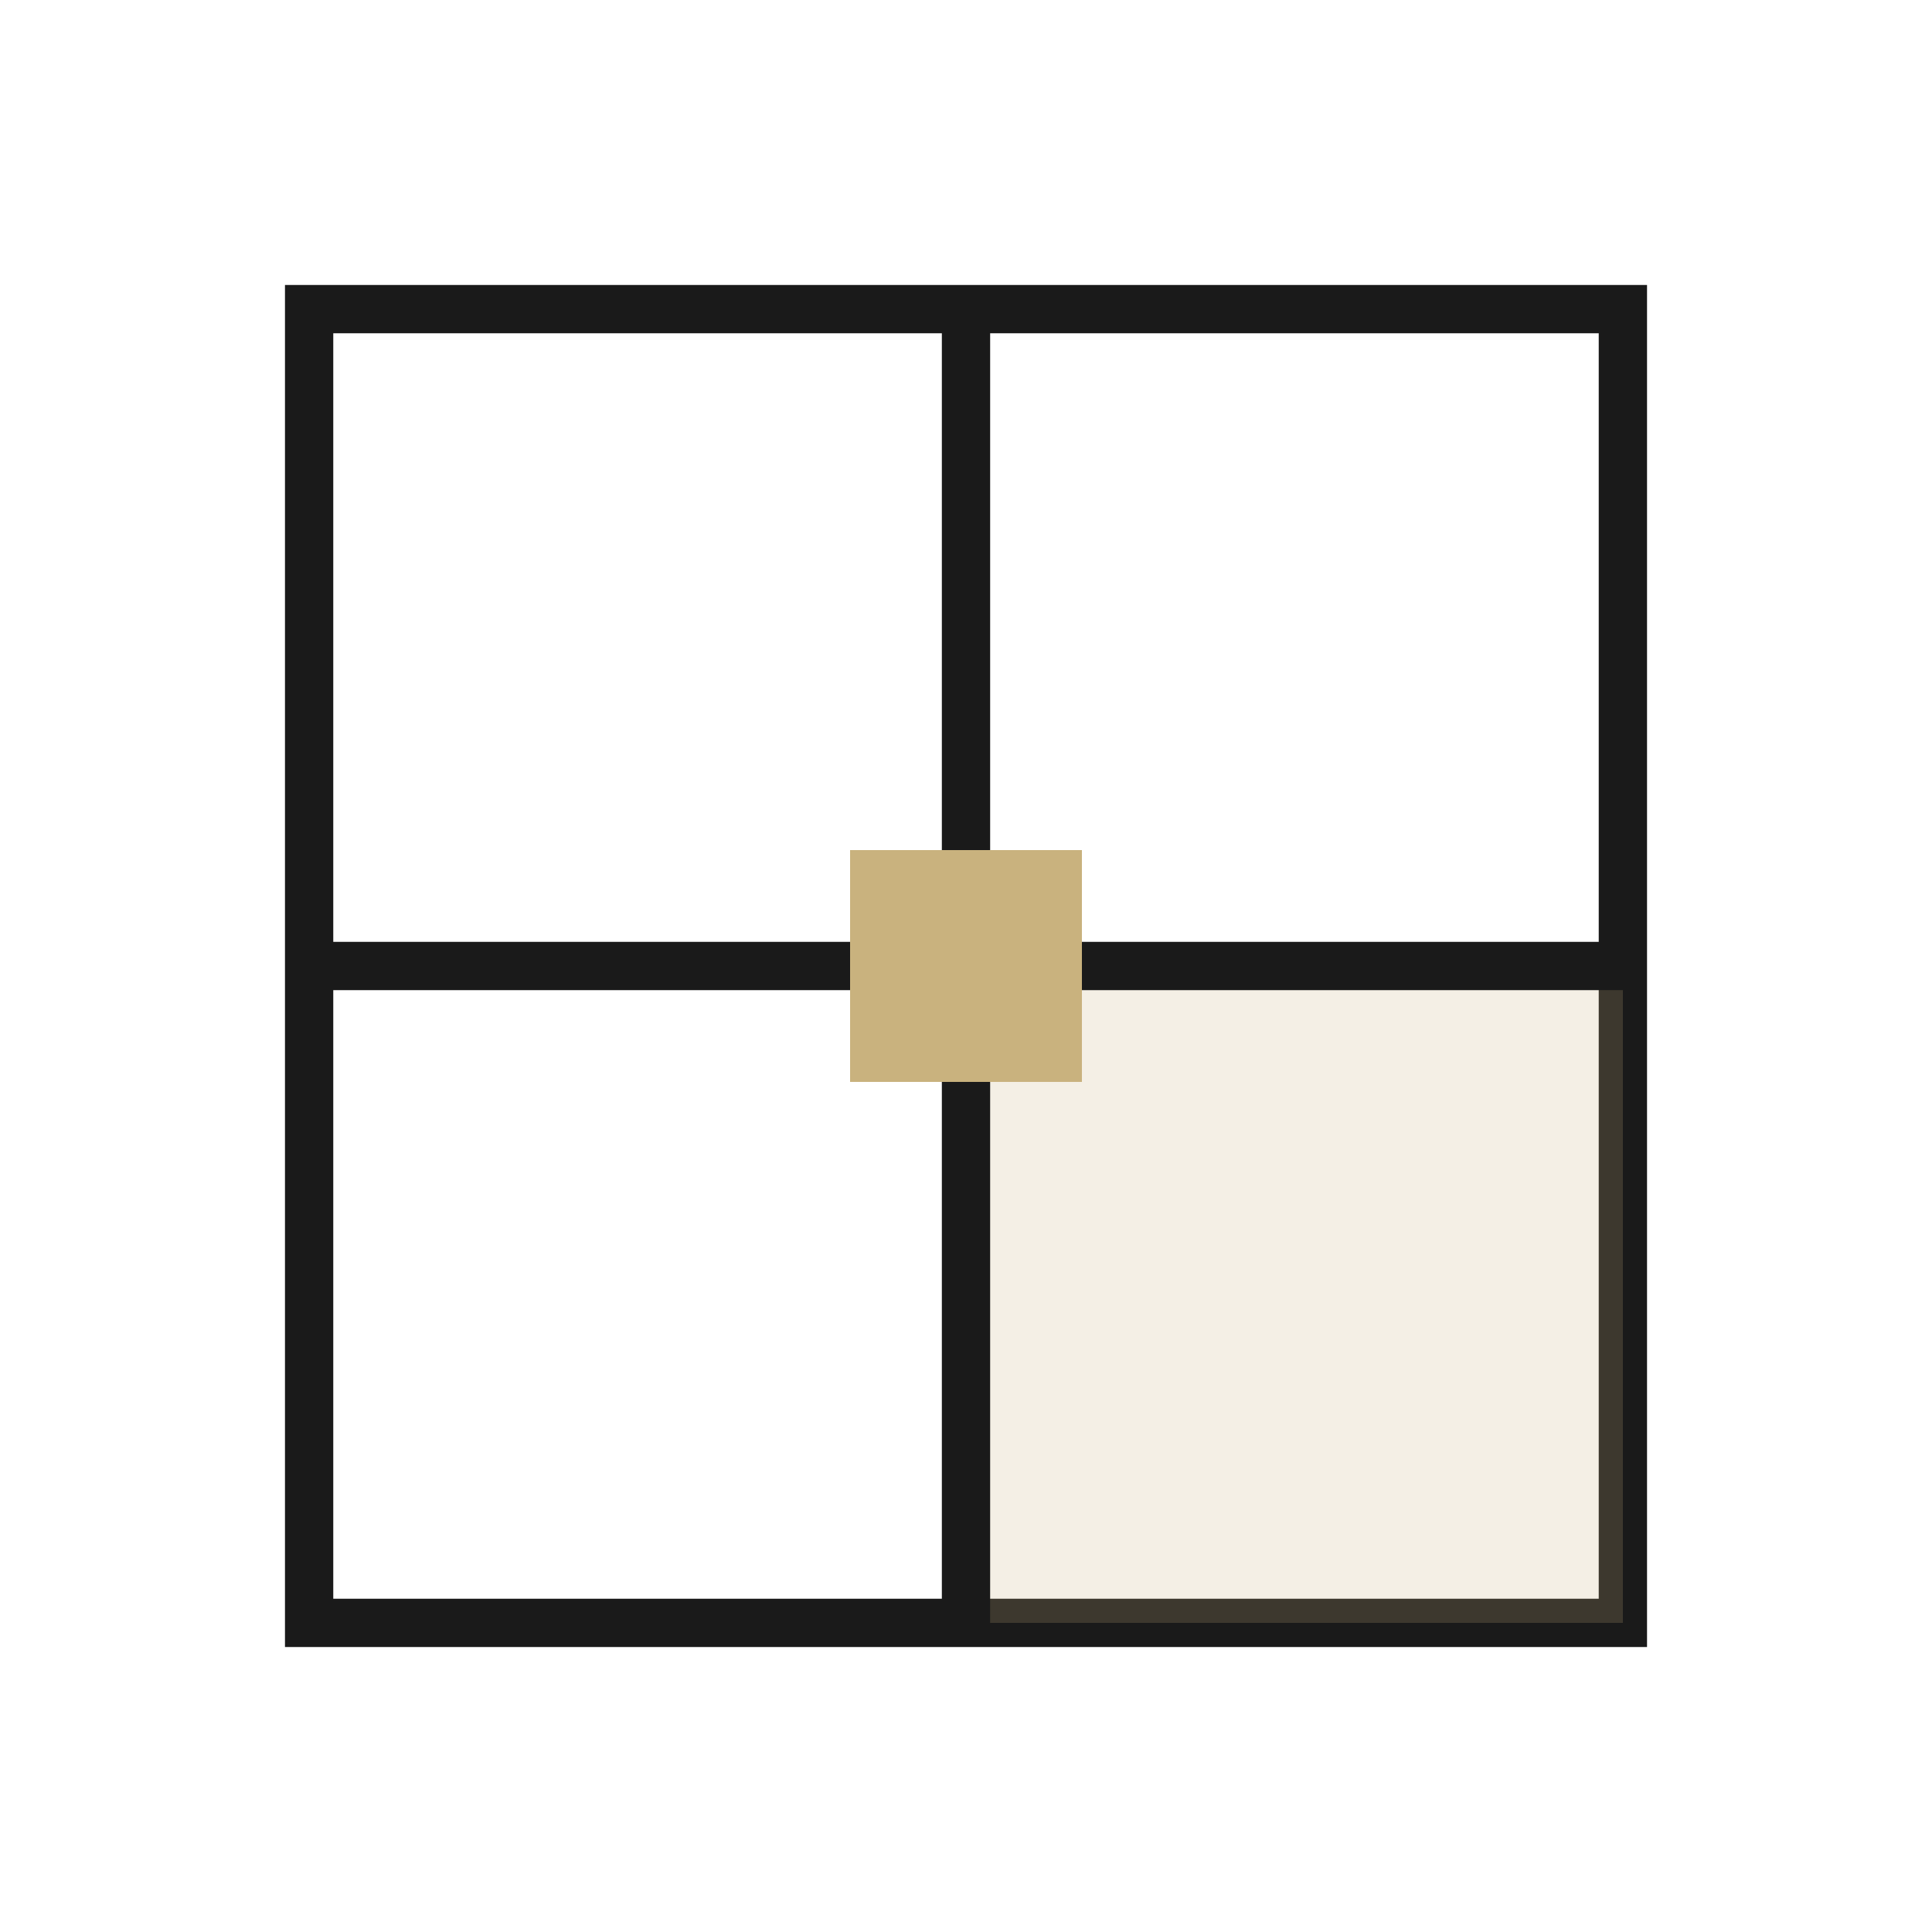
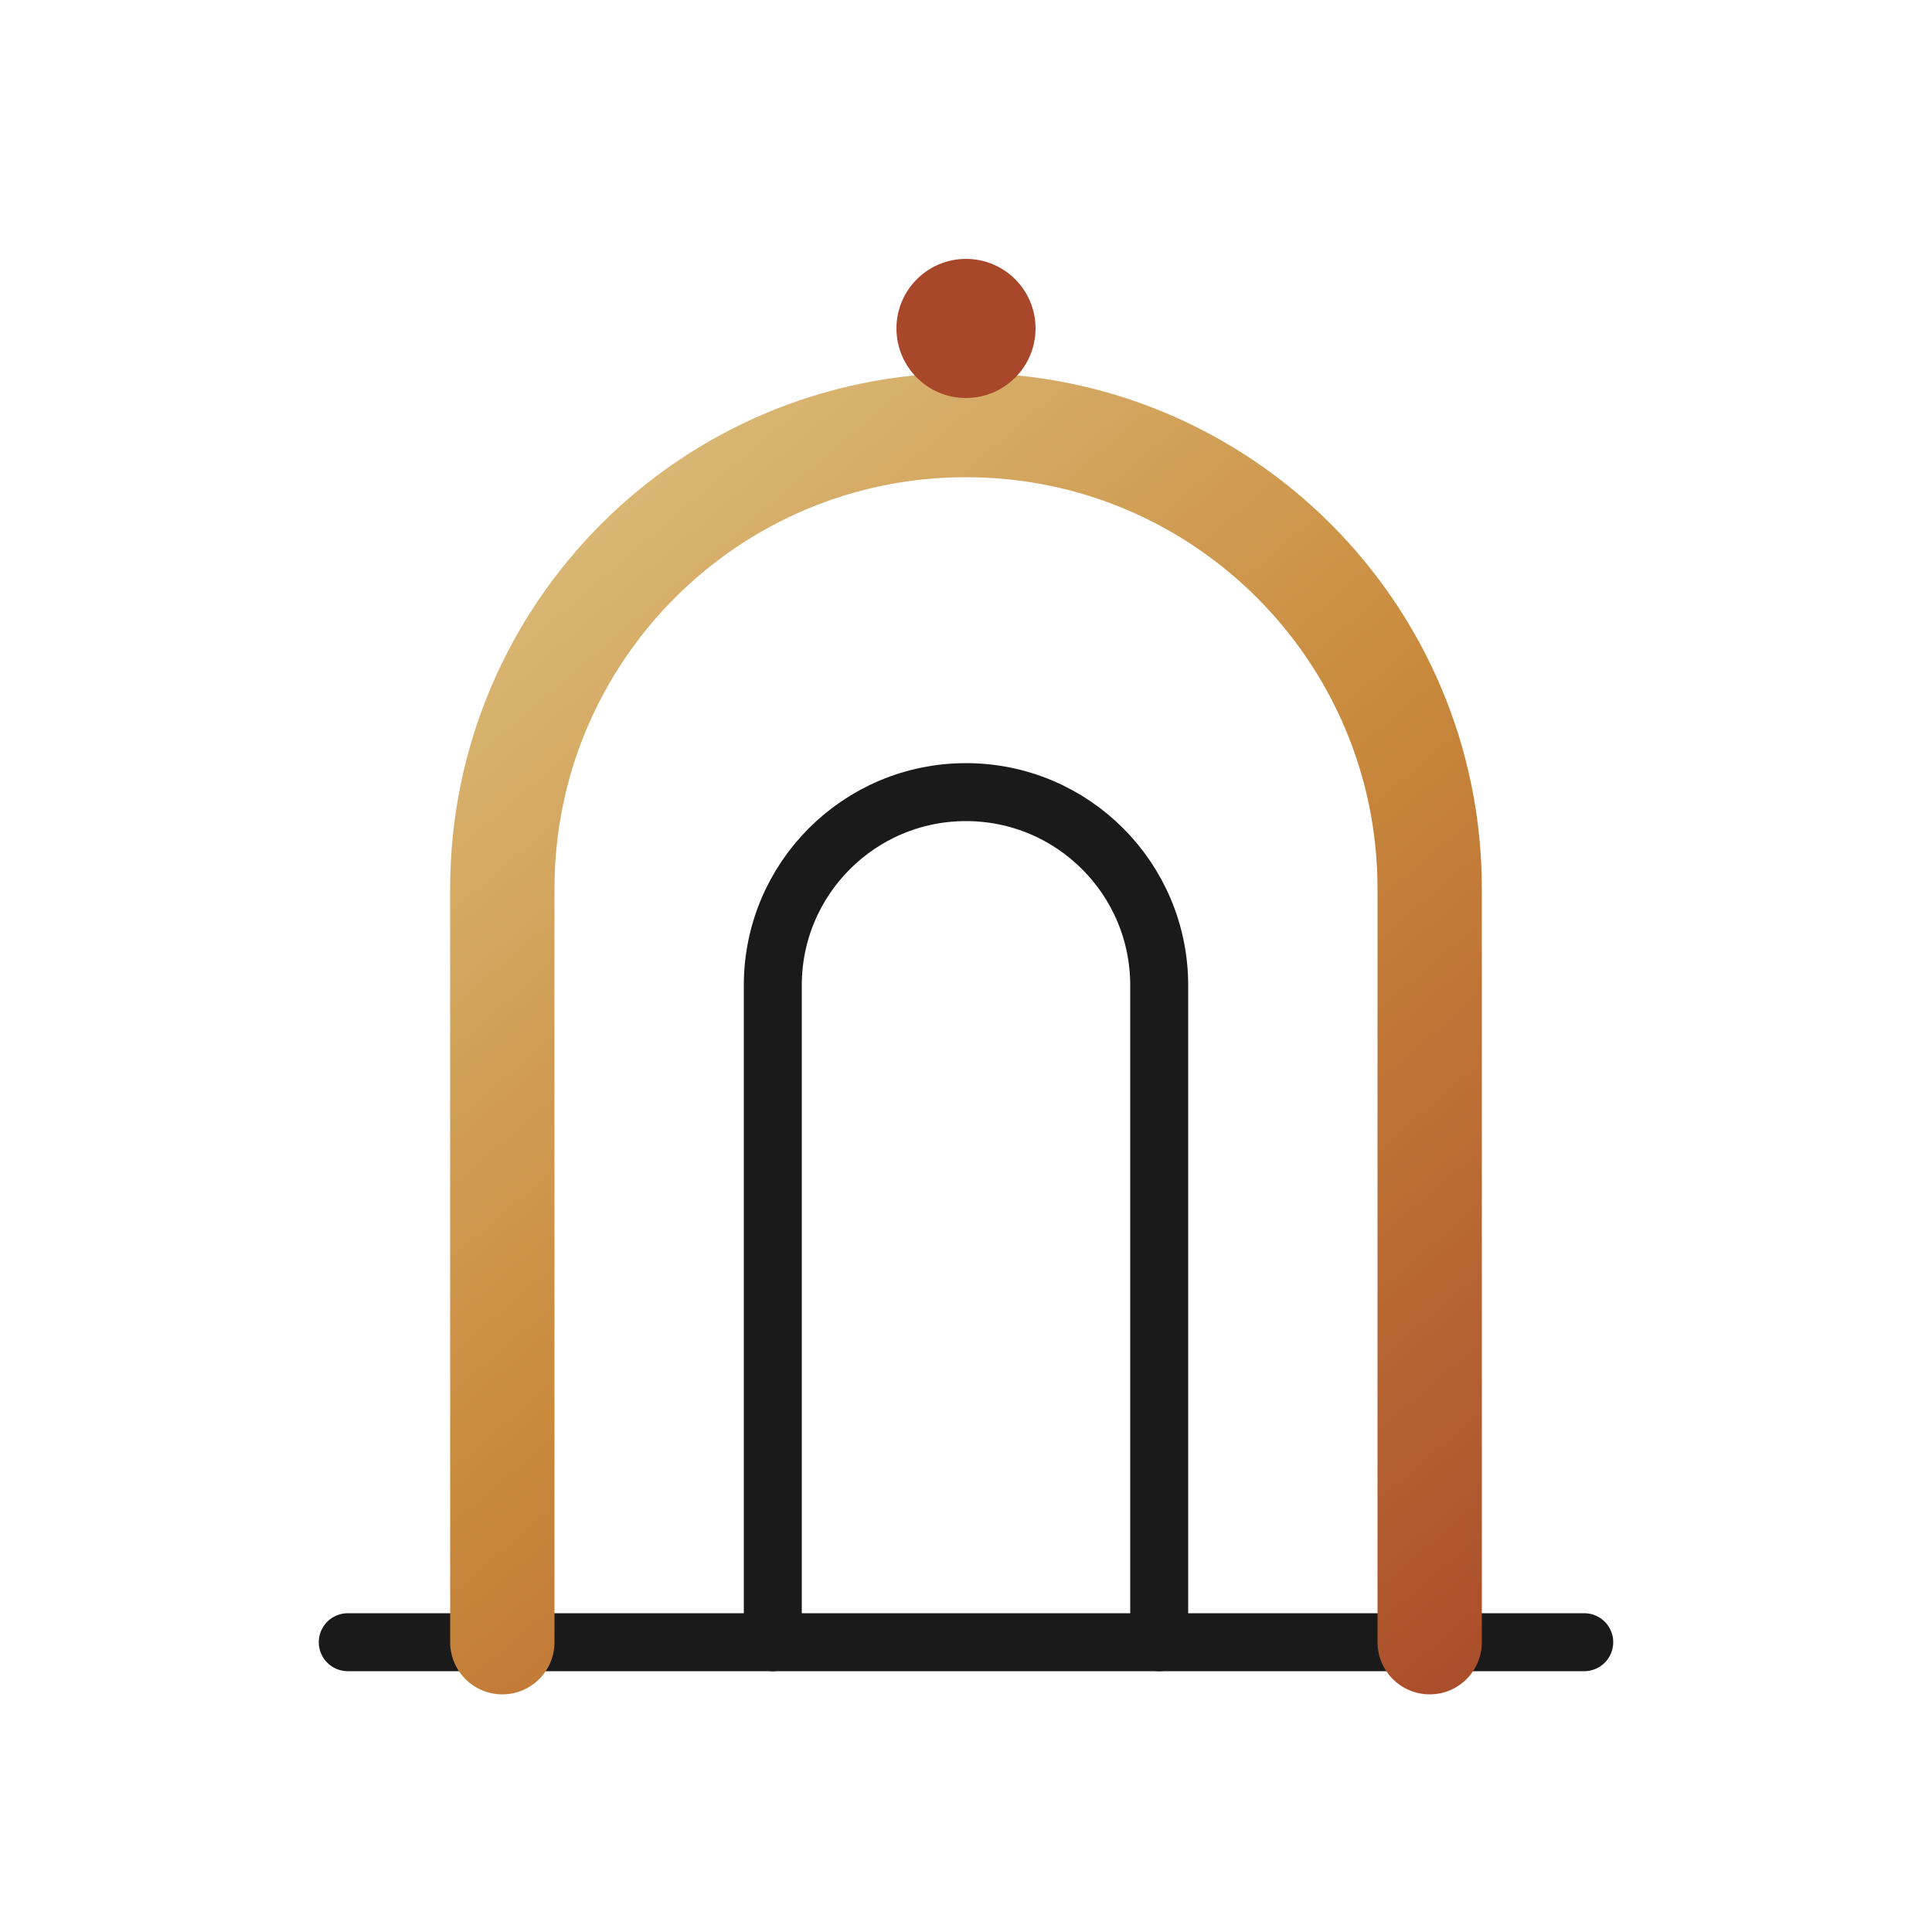
<svg xmlns="http://www.w3.org/2000/svg" viewBox="0 0 100 100" role="img" aria-label="ETR mark">
-   <rect x="16" y="16" width="68" height="68" fill="none" stroke="#1A1A1A" stroke-width="2.5" />
-   <rect x="50" y="50" width="34" height="34" fill="#C9B27E" fill-opacity="0.20" />
-   <line x1="50" y1="16" x2="50" y2="84" stroke="#1A1A1A" stroke-width="2.5" />
-   <line x1="16" y1="50" x2="84" y2="50" stroke="#1A1A1A" stroke-width="2.5" />
-   <rect x="44" y="44" width="12" height="12" fill="#C9B27E" />
+   <defs>
+     <linearGradient id="etrArch" x1="22" y1="18" x2="82" y2="88" gradientUnits="userSpaceOnUse">
+       <stop offset="0" stop-color="#e0c789" />
+       <stop offset=".5" stop-color="#c98a3c" />
+       <stop offset="1" stop-color="#a8472a" />
+     </linearGradient>
+   </defs>
+   <line x1="18" y1="85" x2="82" y2="85" stroke="#1A1A1A" stroke-width="3" stroke-linecap="round" />
+   <path d="M26 85 V46 a24 24 0 0 1 48 0 V85" fill="none" stroke="url(#etrArch)" stroke-width="5.4" stroke-linecap="round" stroke-linejoin="round" />
+   <path d="M40 85 V51 a10 10 0 0 1 20 0 V85" fill="none" stroke="#1A1A1A" stroke-width="3" stroke-linecap="round" stroke-linejoin="round" />
+   <circle cx="50" cy="17" r="3.6" fill="#a8472a" />
</svg>
